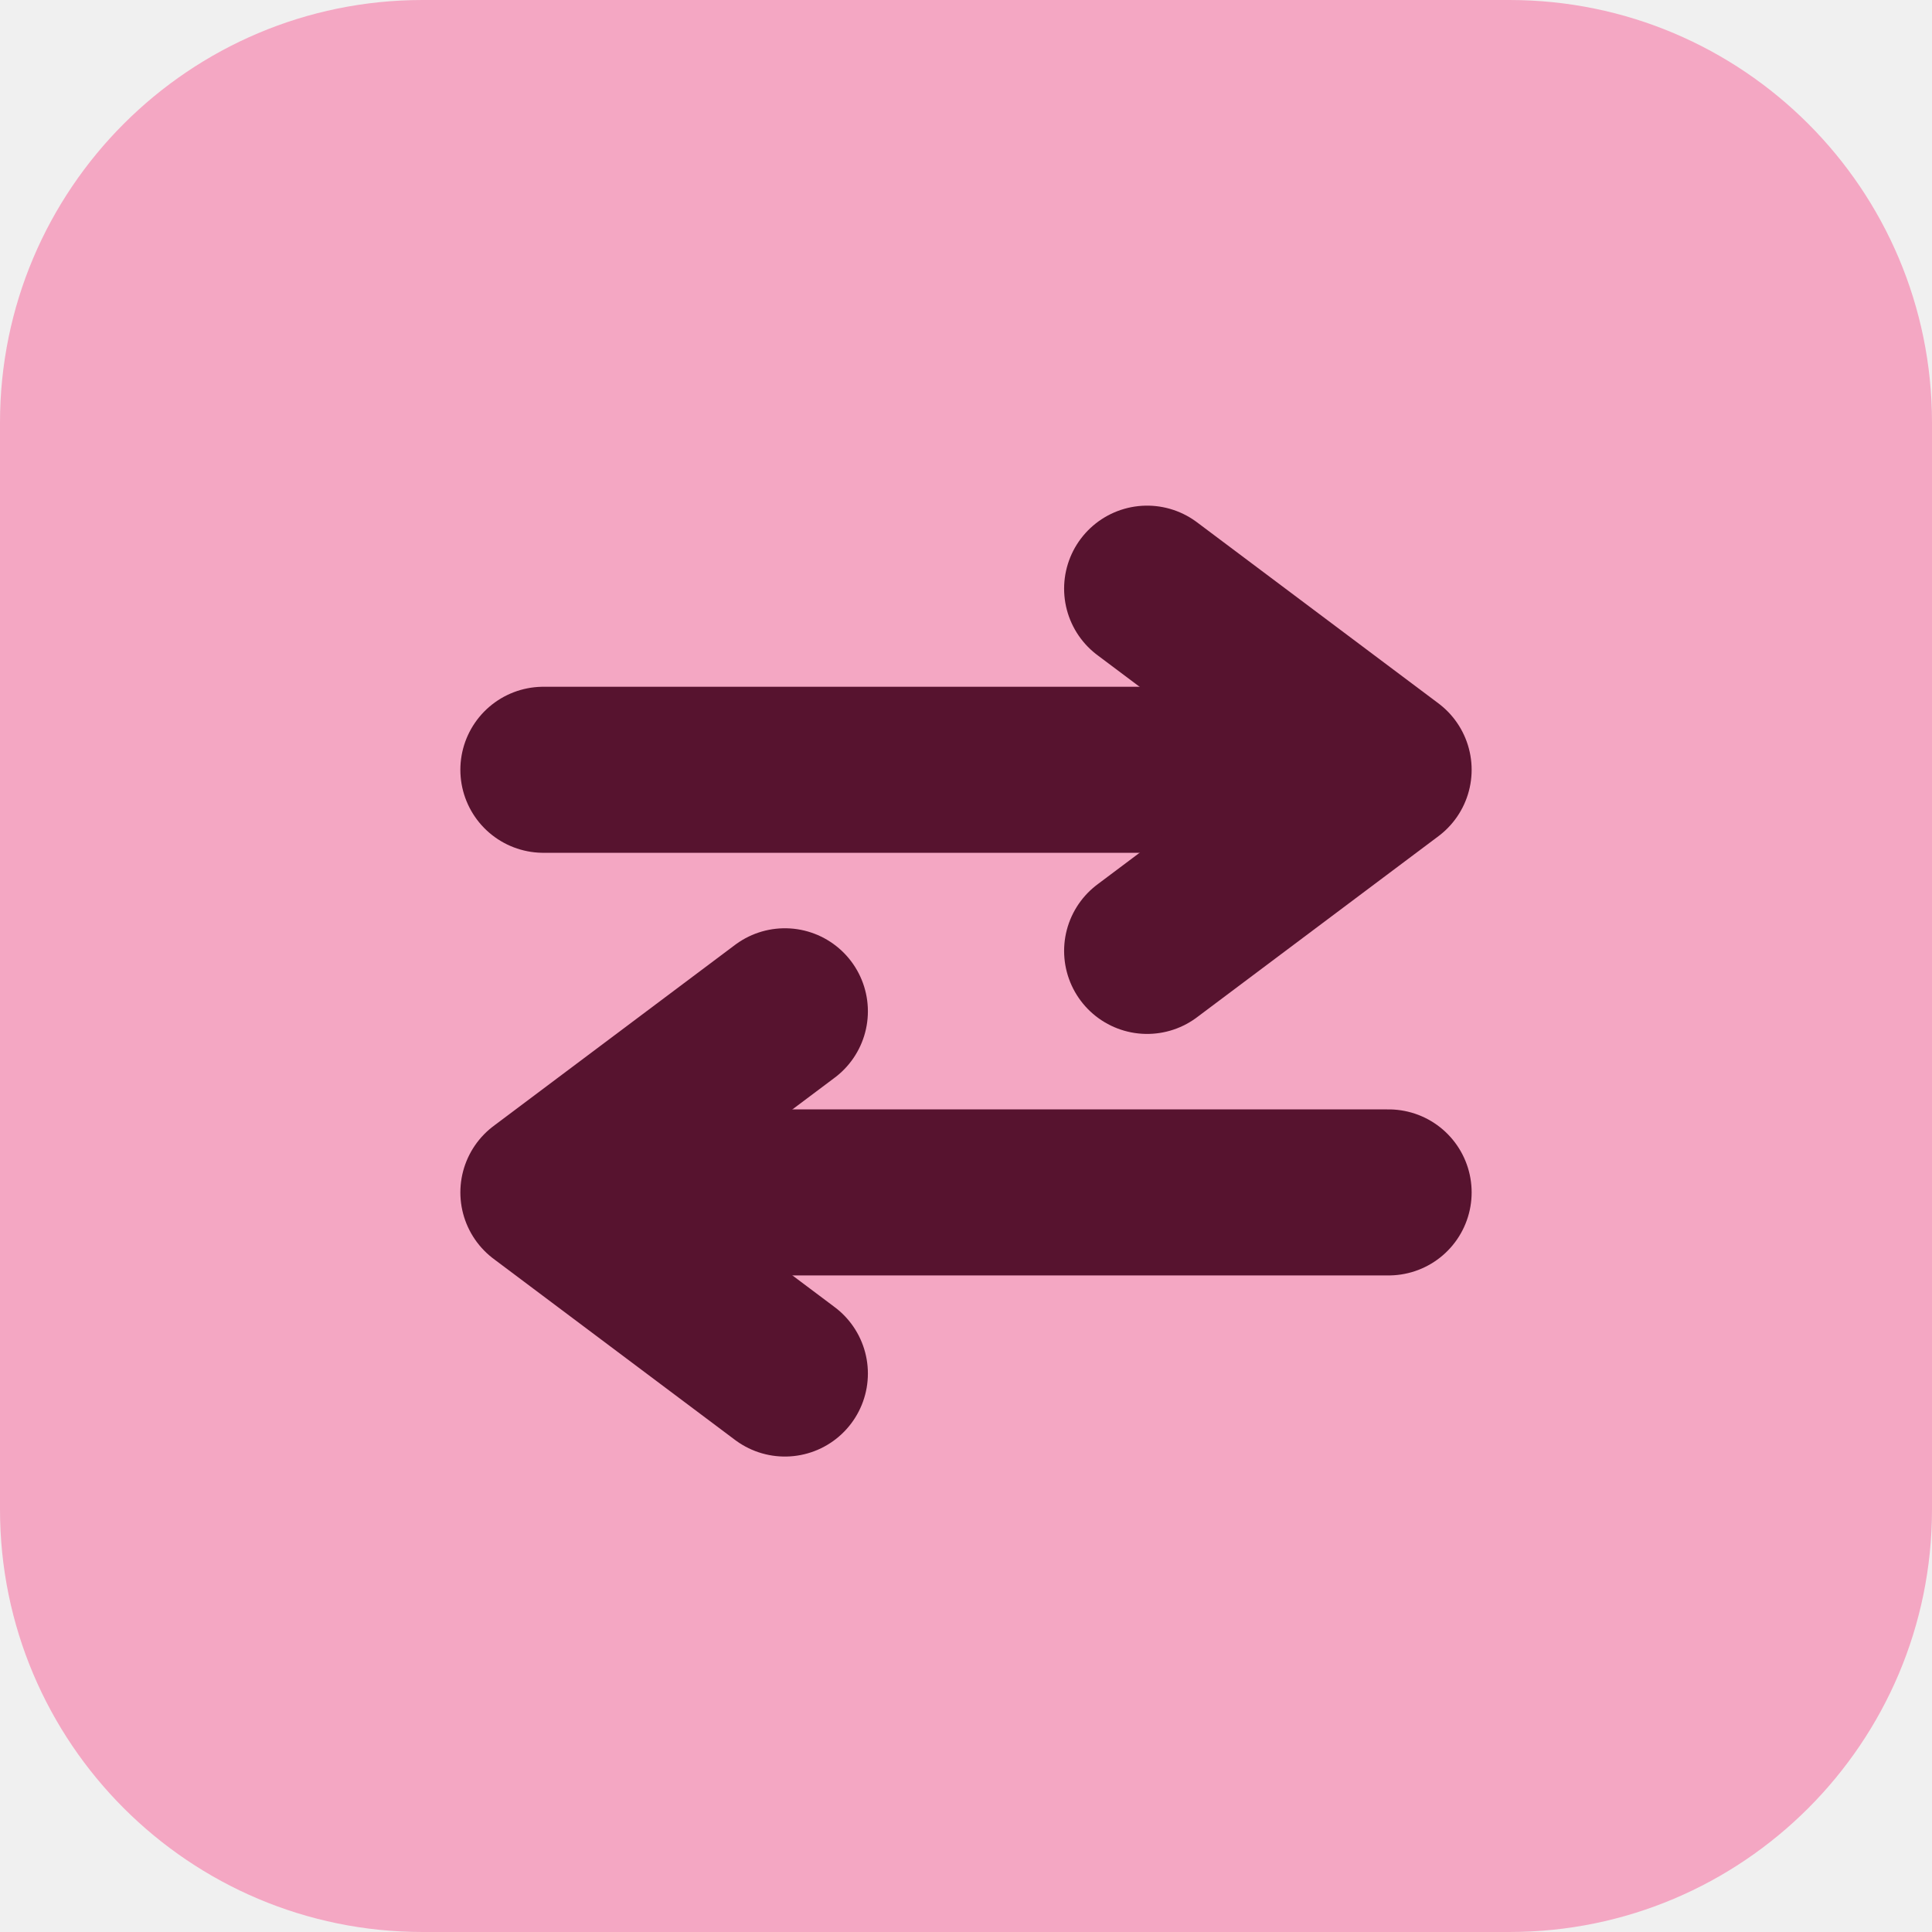
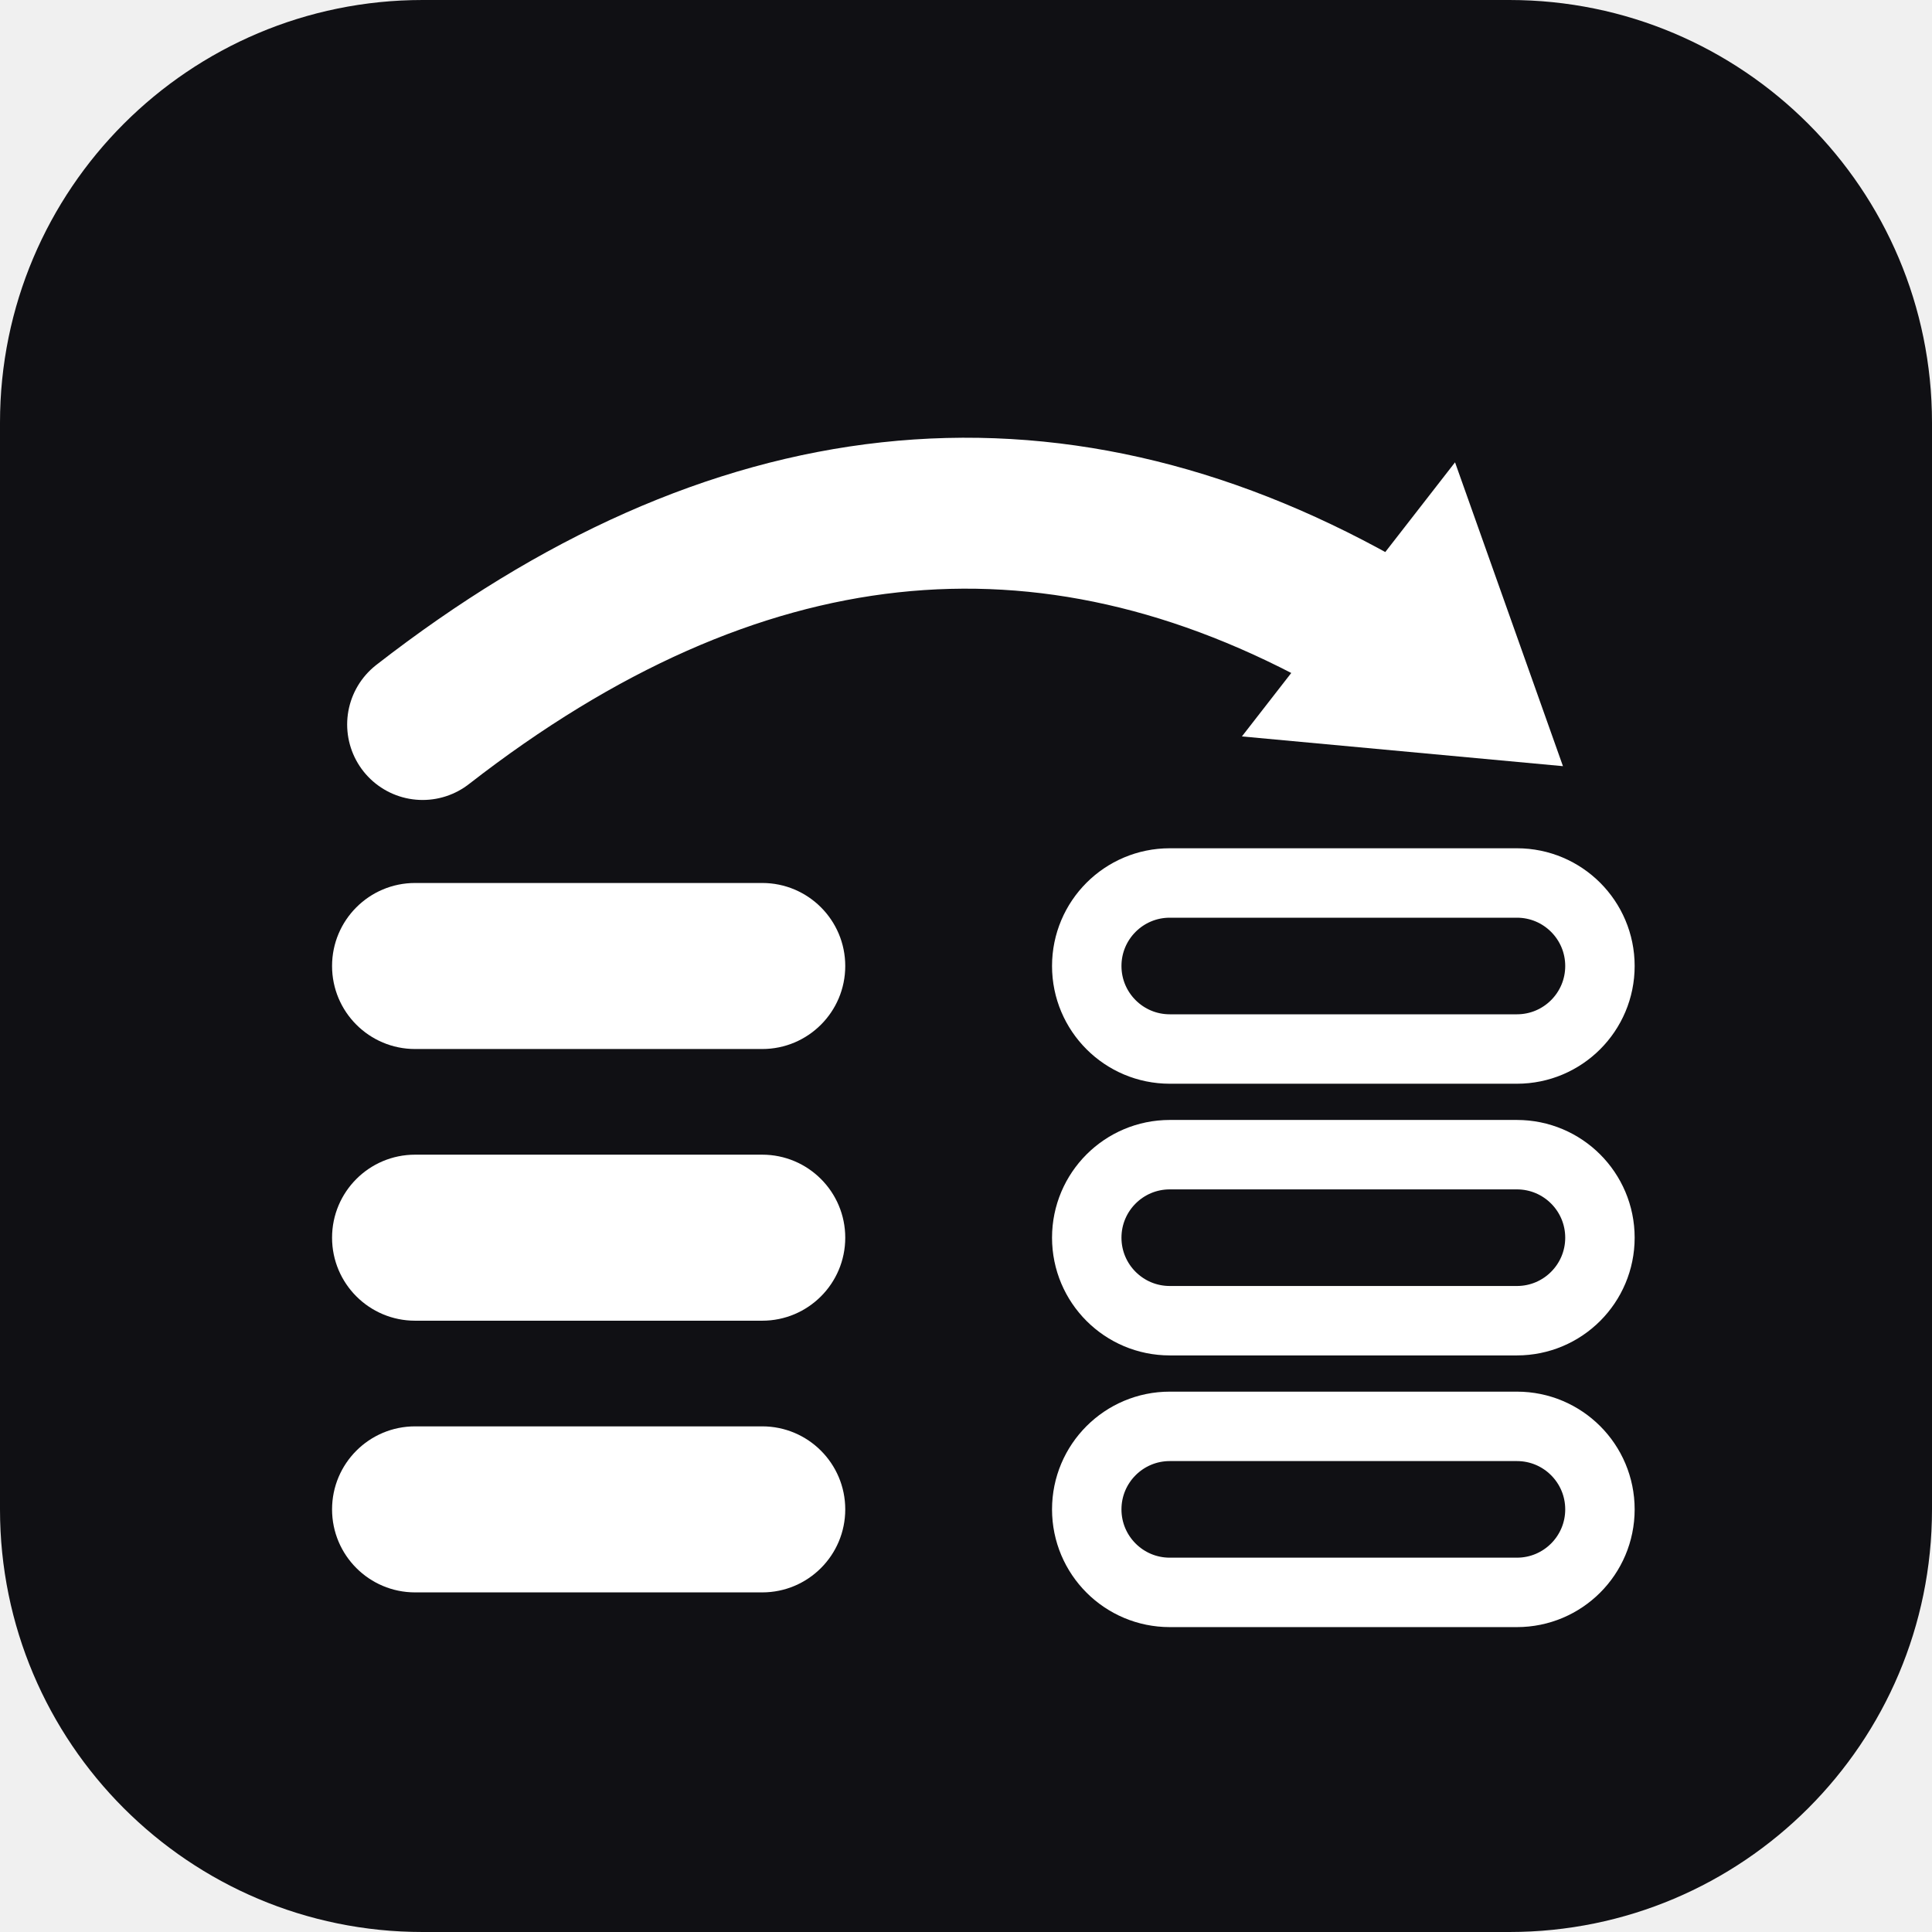
<svg xmlns="http://www.w3.org/2000/svg" viewBox="0 0 128 128" width="128" height="128">
-   <rect width="128" height="128" rx="28" fill="#F4A7C3" />
-   <g fill="none" stroke="#57132F" stroke-width="11" stroke-linecap="round" stroke-linejoin="round">
-     <path d="M36 51 H88" />
-     <path d="M76 39 L92 51 L76 63" />
-     <path d="M92 79 H40" />
-     <path d="M52 67 L36 79 L52 91" />
+   <rect width="128" height="128" rx="28" fill="#101014" />
+   <g fill="none" stroke="#FFFFFF" stroke-linecap="round" stroke-linejoin="round">
+     <g stroke-width="10">
+       <path d="M28 48 Q58.96 23.92 89.92 41.26" />
+     </g>
+     <polygon points="82.28 48.79, 96.40 30.63, 103.55 50.76" fill="#FFFFFF" stroke="none" />
+     <g stroke-width="4.6">
+       <rect x="72" y="58.5" width="34" height="11" rx="5.5" />
+       <rect x="72" y="76.5" width="34" height="11" rx="5.5" />
+       <rect x="72" y="94.5" width="34" height="11" rx="5.5" />
+     </g>
+   </g>
+   <g fill="#FFFFFF">
+     <rect x="22" y="58.5" width="34" height="11" rx="5.5" />
+     <rect x="22" y="76.5" width="34" height="11" rx="5.5" />
+     <rect x="22" y="94.5" width="34" height="11" rx="5.5" />
  </g>
</svg>
